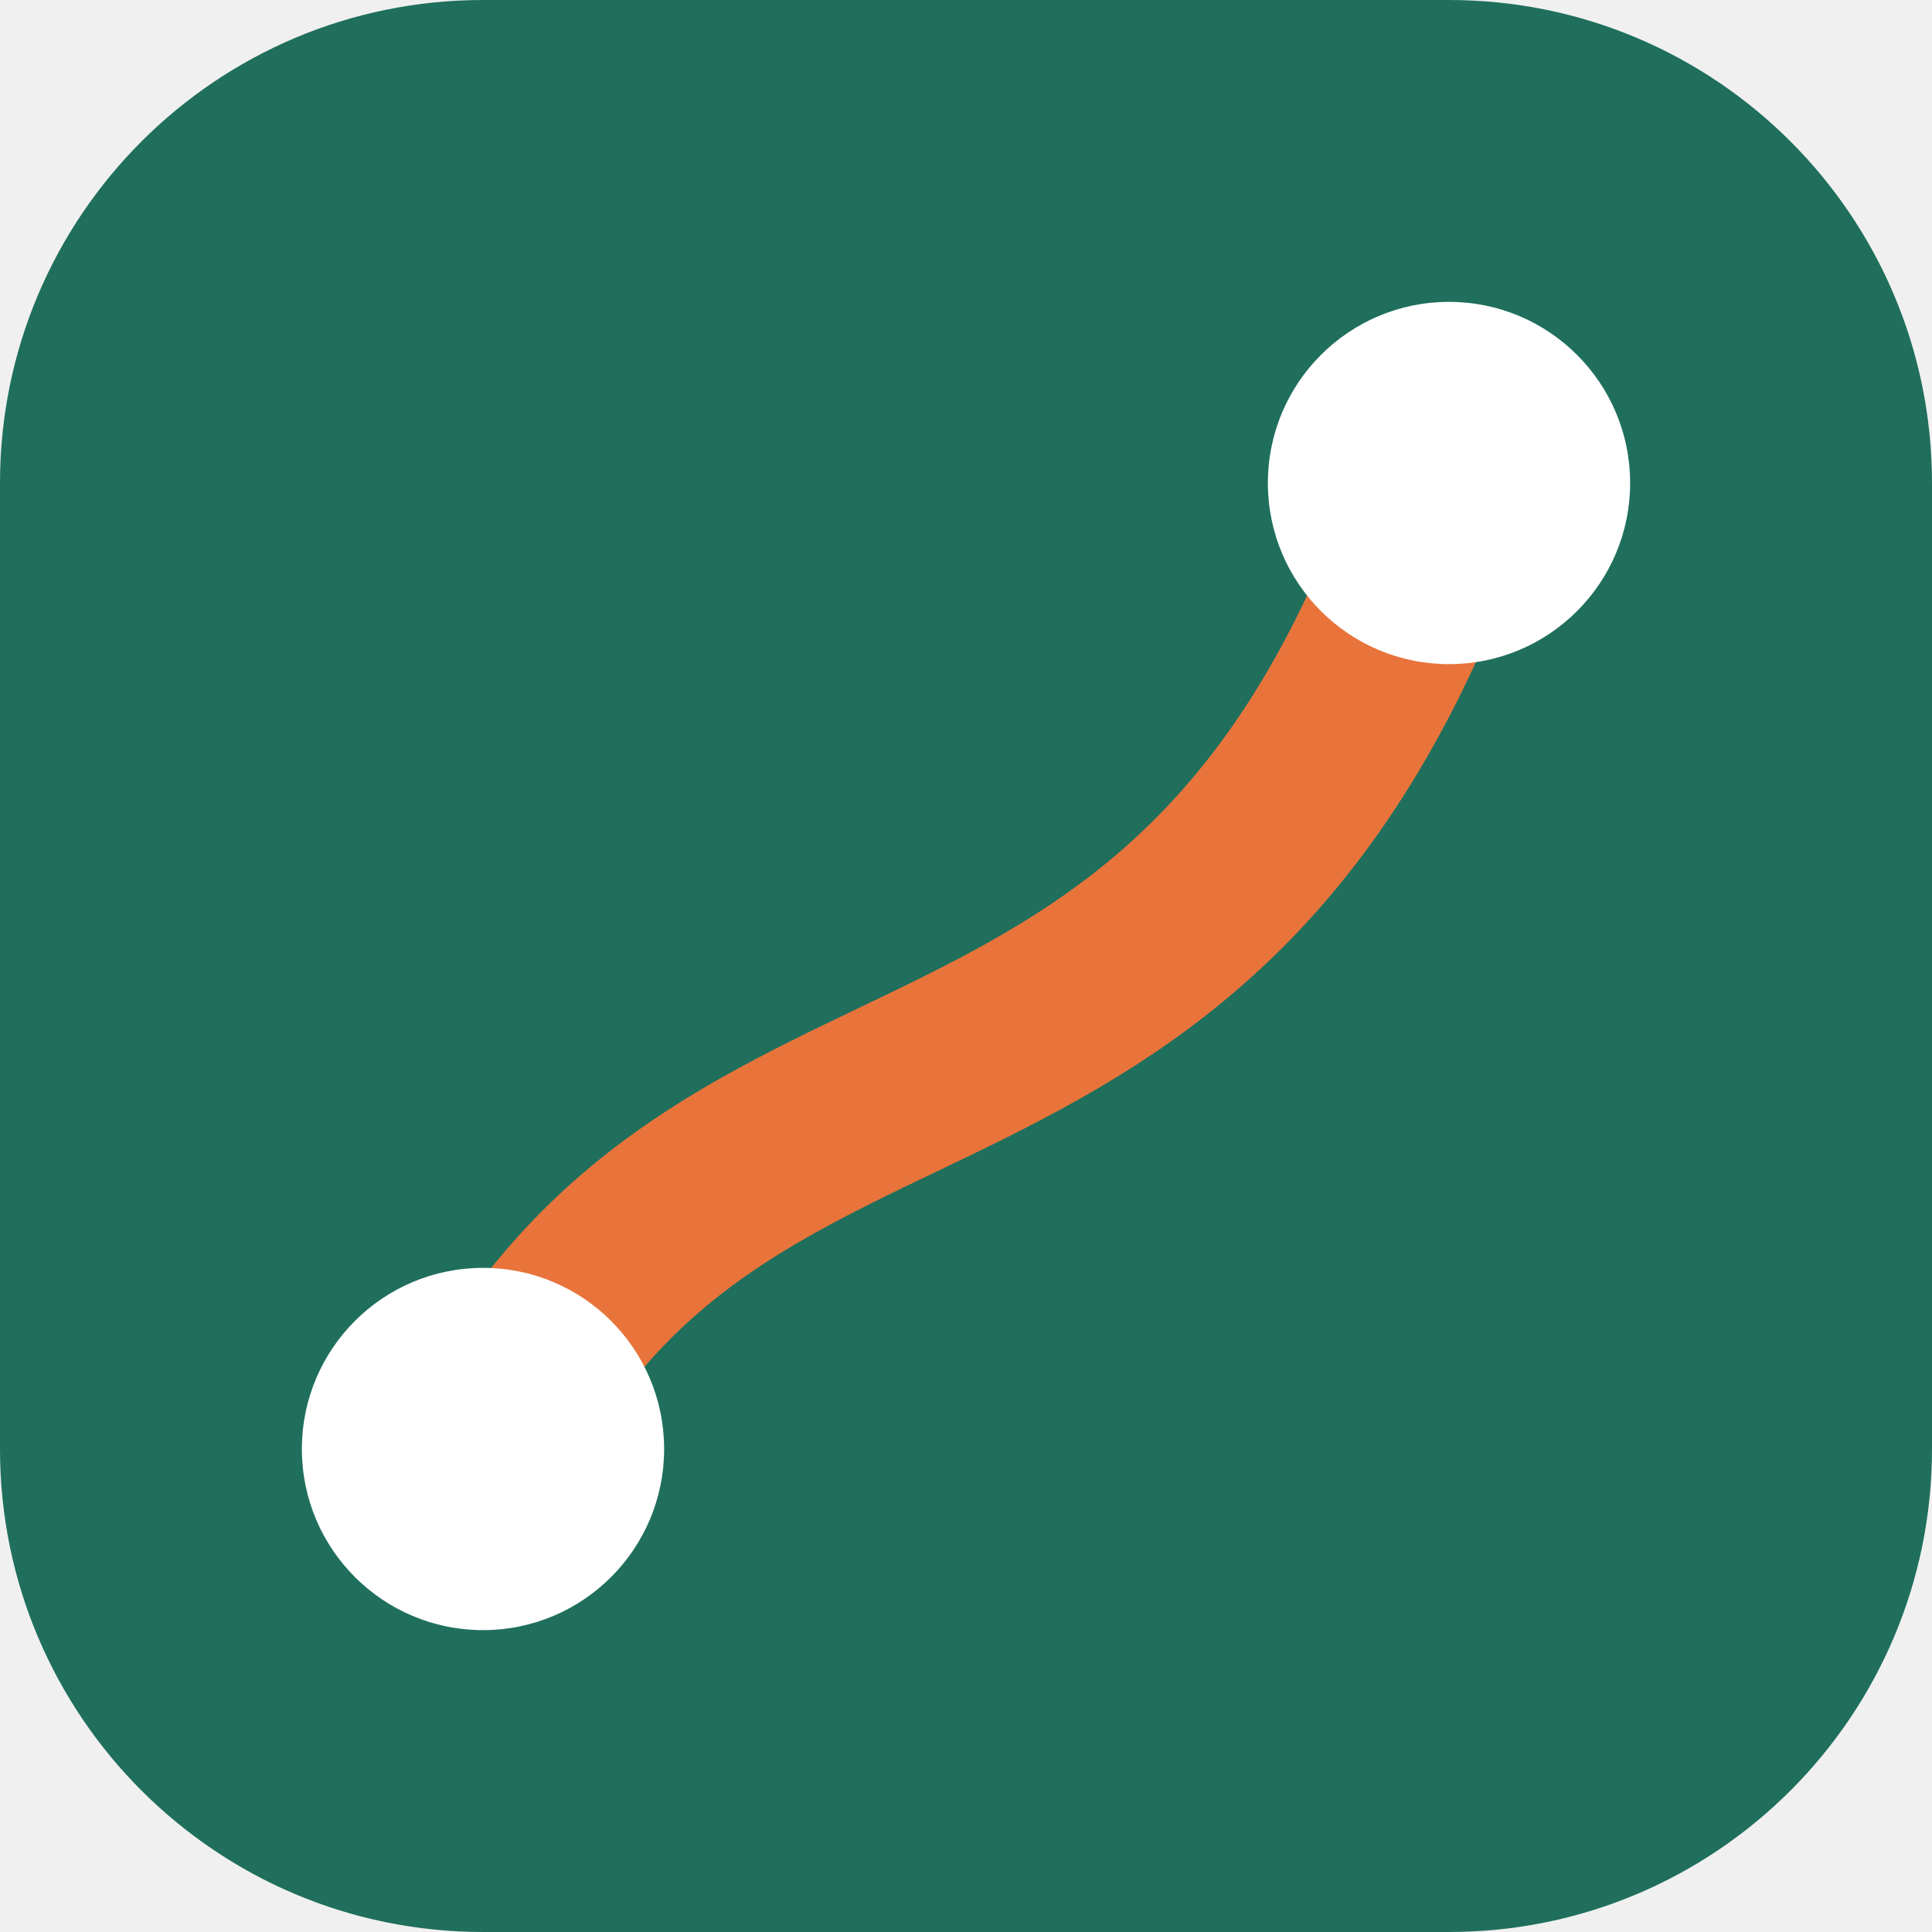
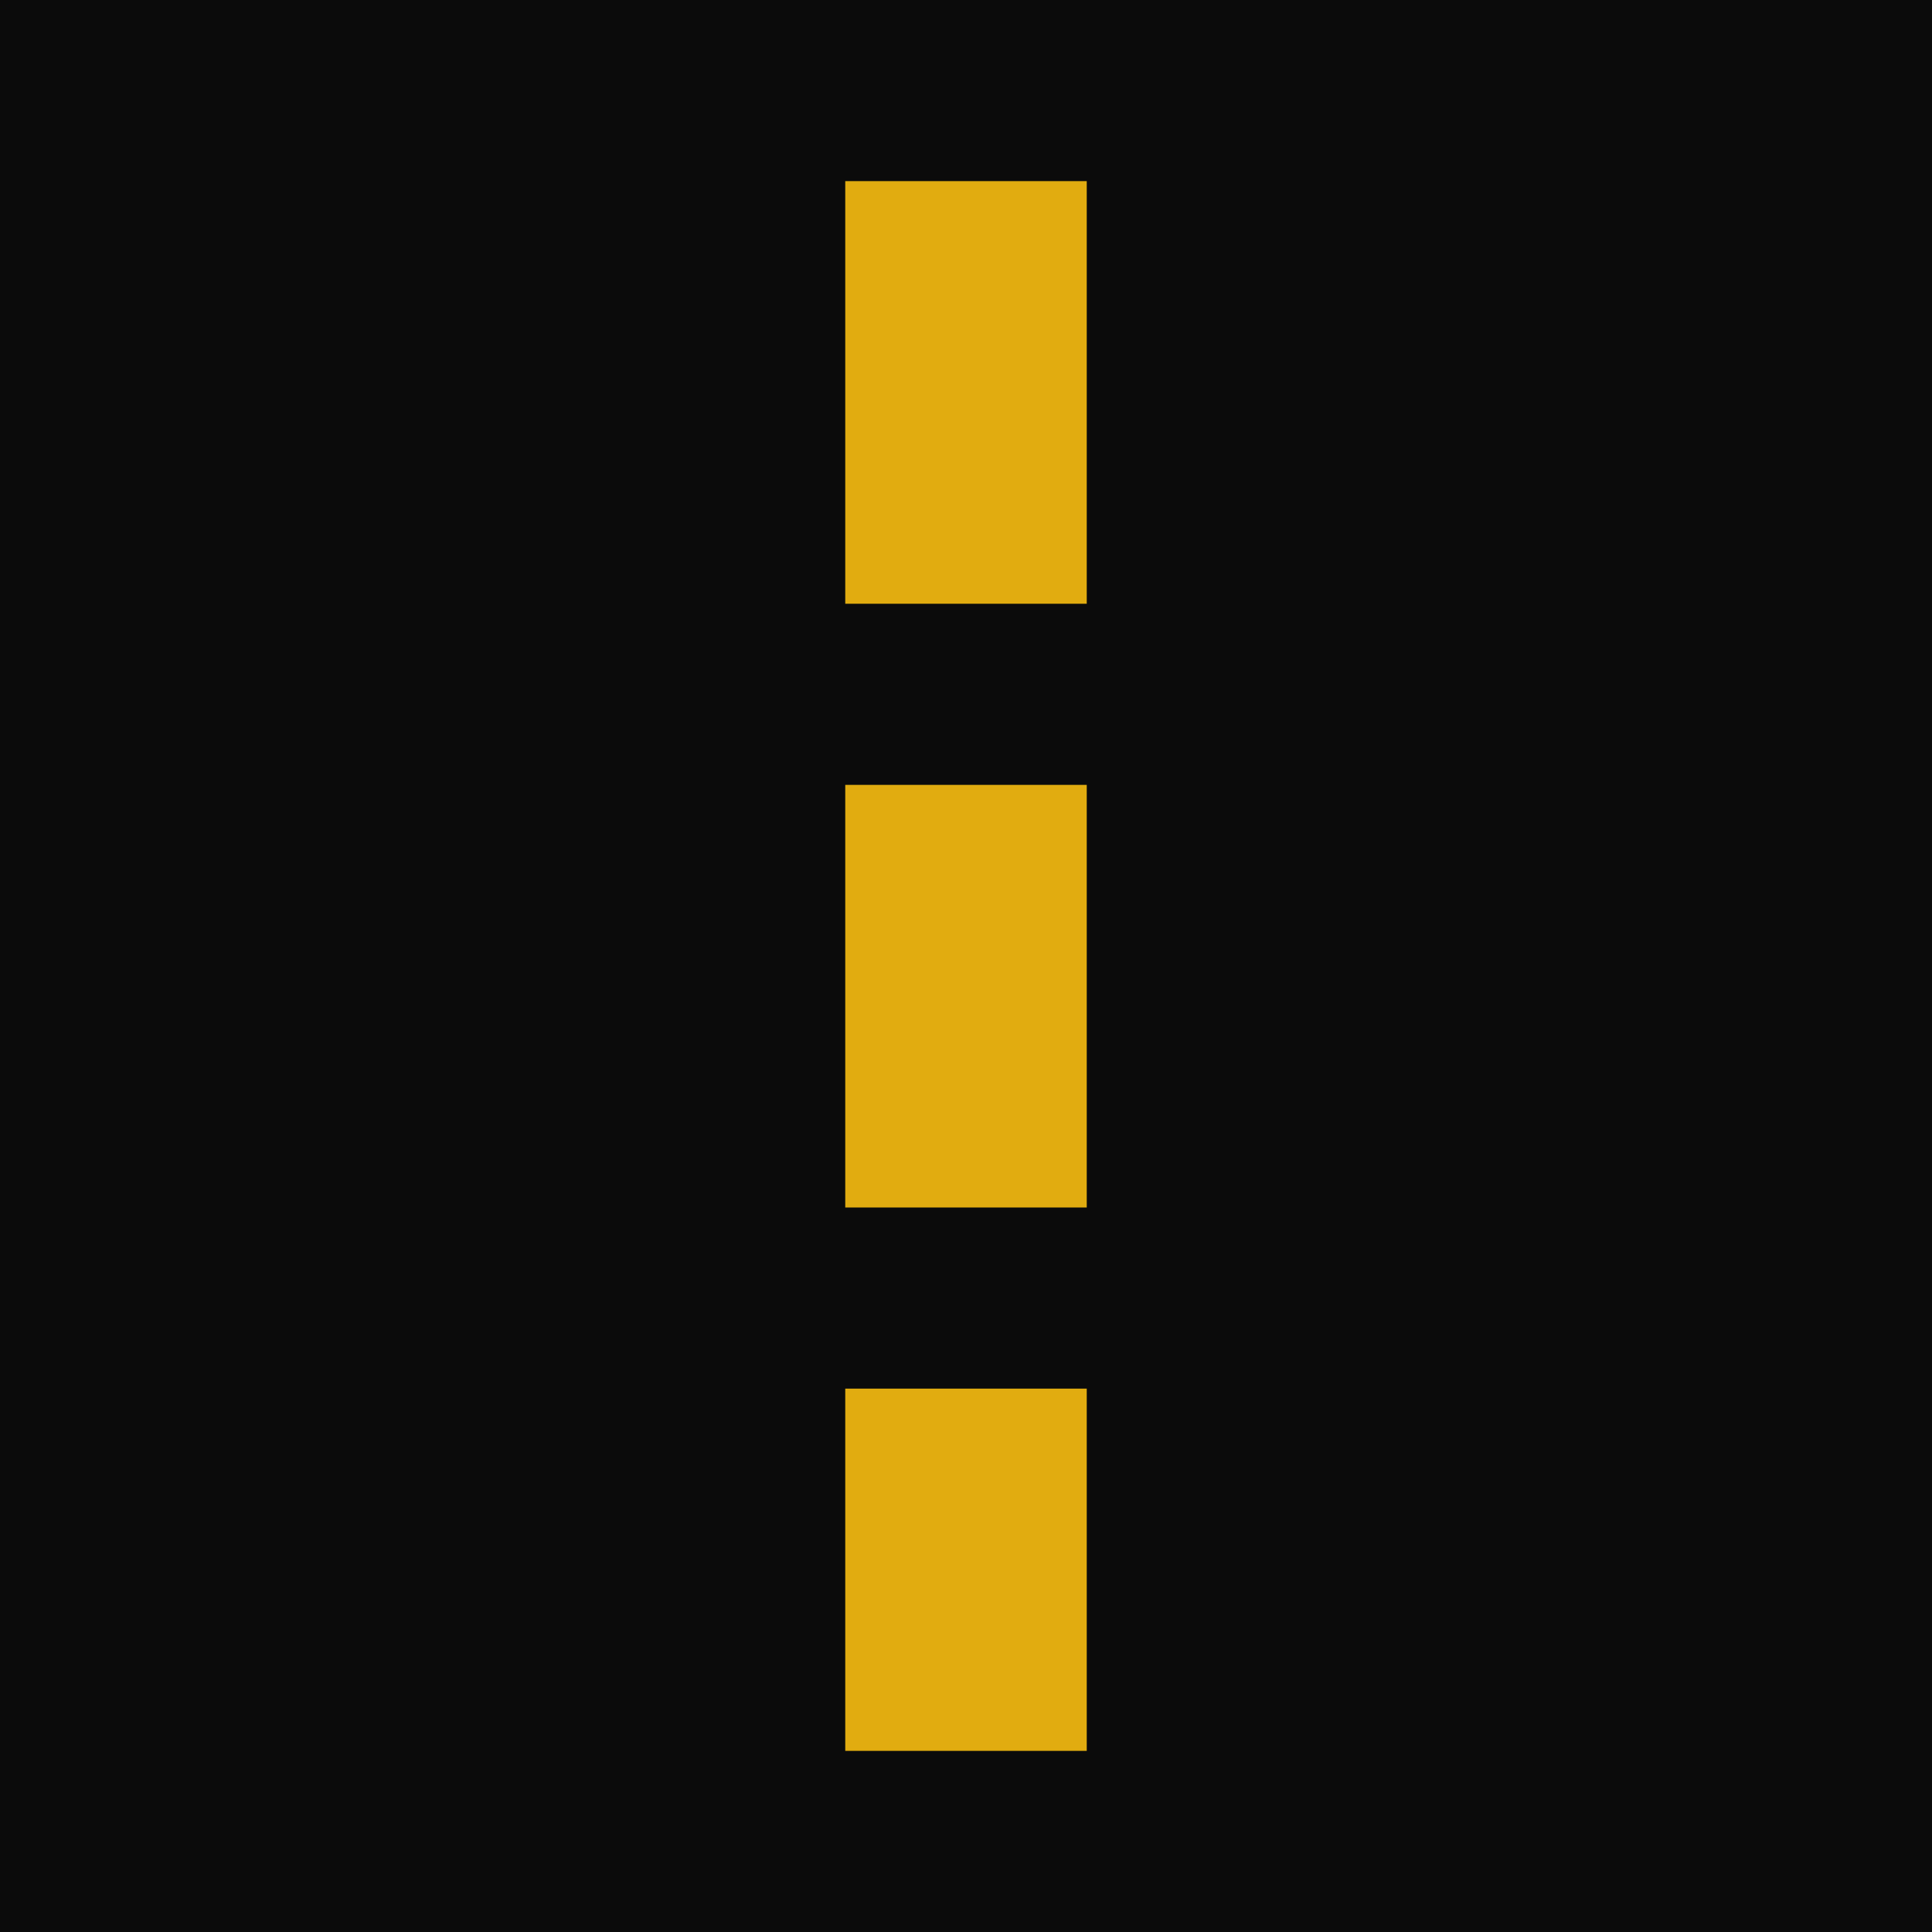
<svg xmlns="http://www.w3.org/2000/svg" viewBox="0 0 32 32">
-   <rect width="32" height="32" rx="8" fill="#1F6F5C" />
-   <path d="M8 24 C12 16 20 20 24 8" fill="none" stroke="#E8743B" stroke-width="3" stroke-linecap="round" />
-   <circle cx="8" cy="24" r="3" fill="#fff" />
-   <circle cx="24" cy="8" r="3" fill="#fff" />
+   <rect width="32" height="32" fill="#0b0b0b" />
+   <rect x="14" y="3" width="4" height="7" fill="#e1ac10" />
+   <rect x="14" y="13" width="4" height="7" fill="#e1ac10" />
+   <rect x="14" y="23" width="4" height="6" fill="#e1ac10" />
</svg>
